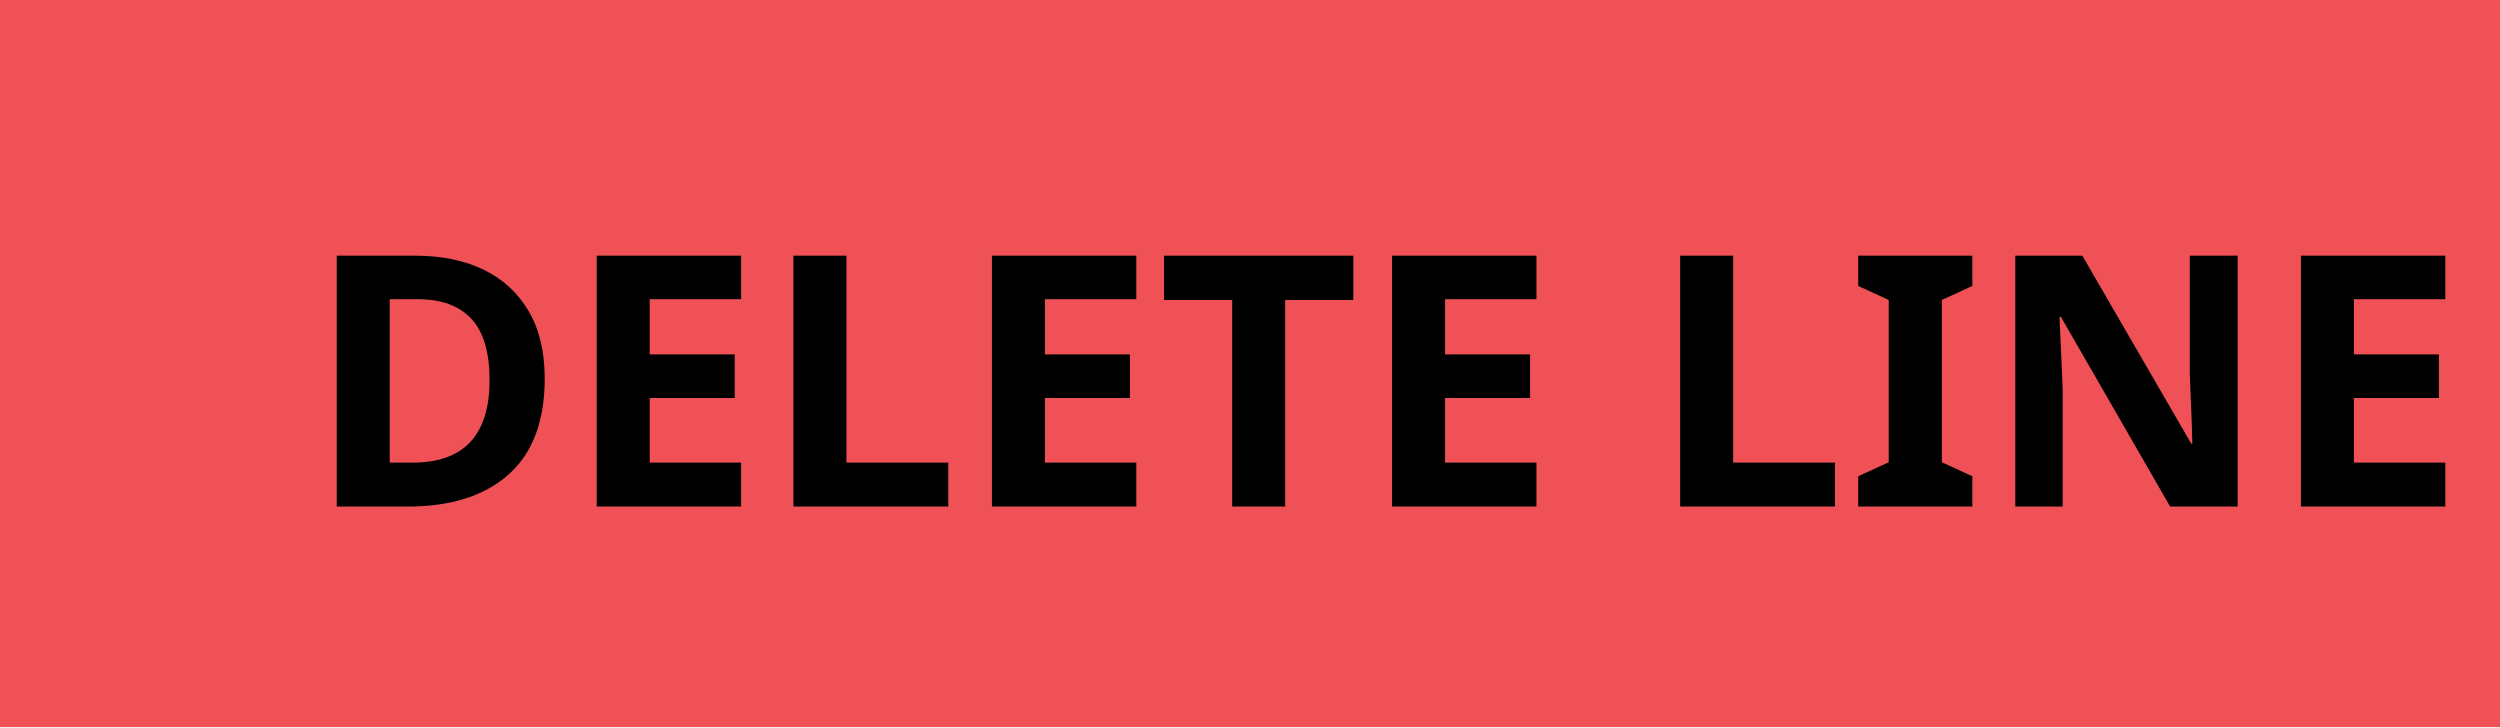
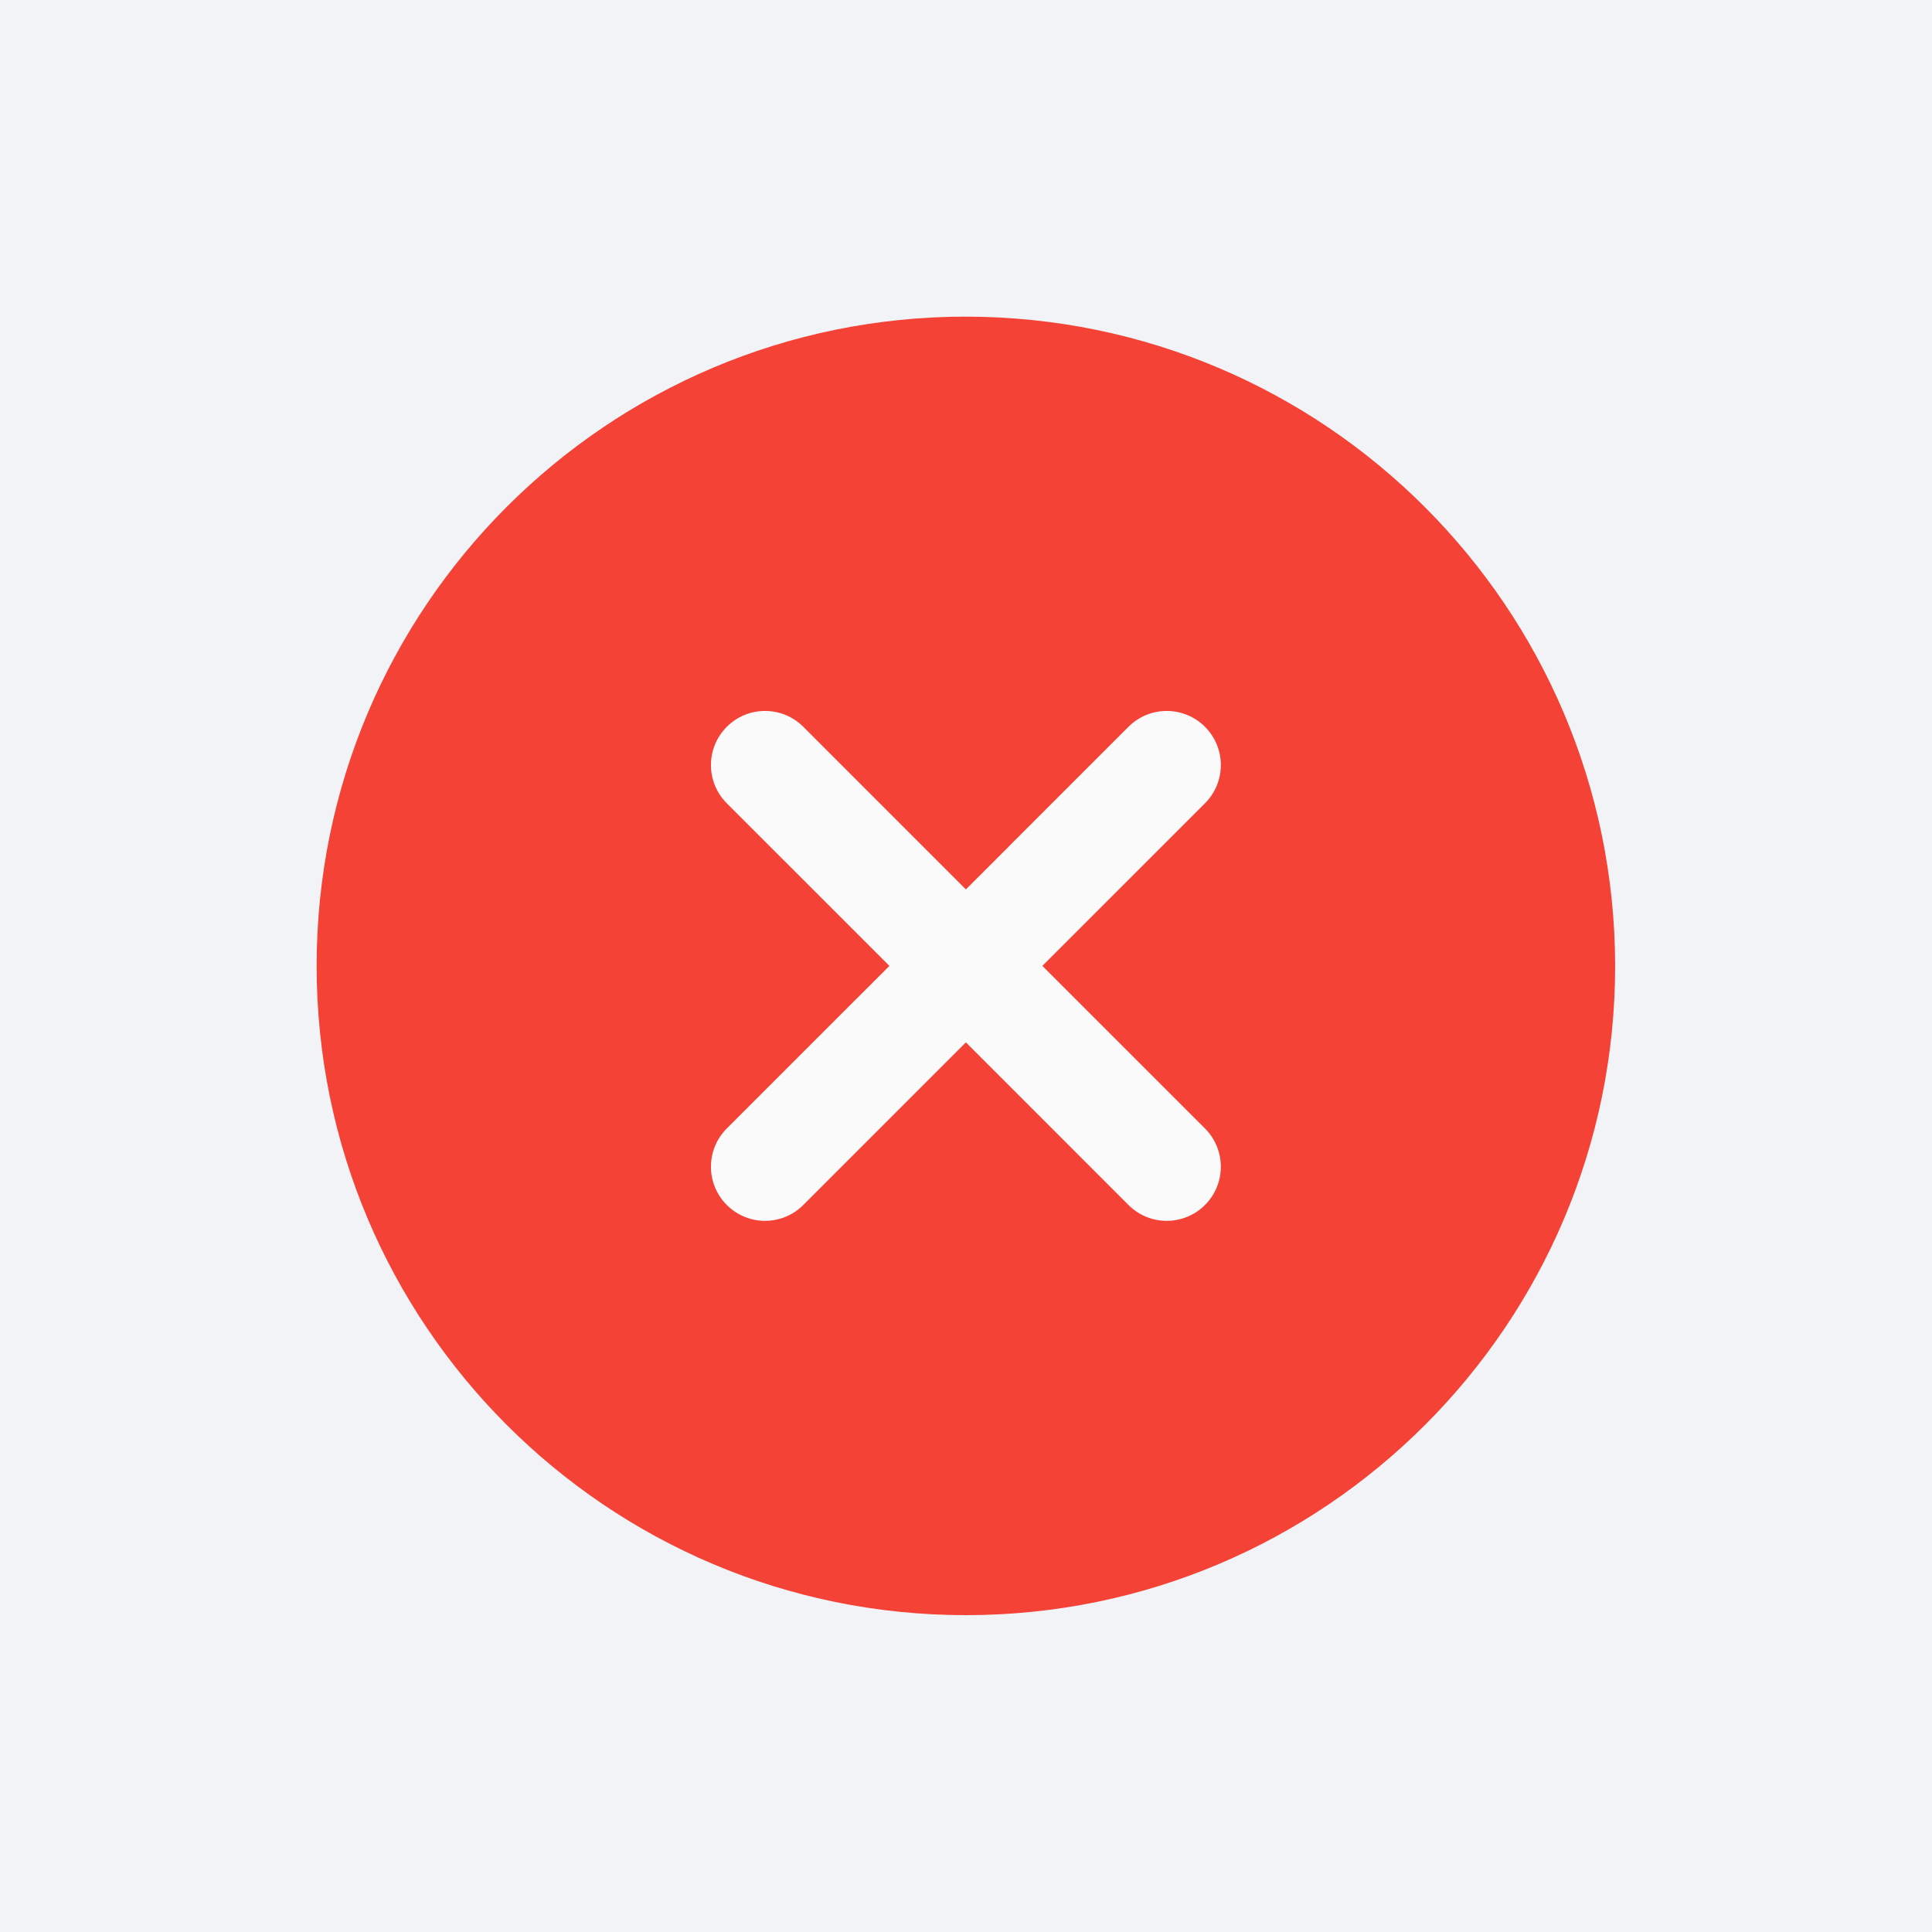
- <svg xmlns="http://www.w3.org/2000/svg" width="306" height="89" viewBox="0 0 306 89">
-   <g id="btn-delete-line" transform="translate(-656 -733)">
-     <rect id="Rectangle_33" data-name="Rectangle 33" width="306" height="89" transform="translate(656 733)" fill="rgba(234,32,39,0.78)" />
-     <text id="delete_Line" data-name="delete Line" transform="translate(809 795)" font-size="43" font-family="CenturyGothic-Bold, Century Gothic" font-weight="700">
-       <tspan x="-115.657" y="0">DELETE LINE</tspan>
-     </text>
+ <svg xmlns="http://www.w3.org/2000/svg" width="360" height="360" viewBox="0 0 360 360">
+   <g id="btn-delete-line" transform="translate(-93 -297)">
+     <rect id="Rectangle_184" data-name="Rectangle 184" width="360" height="360" transform="translate(93 297)" fill="#f1f3f6" />
+     <g id="remove" transform="translate(152 356)">
+       <path id="Path_606" data-name="Path 606" d="M120.98,0A120.98,120.98,0,1,0,241.96,120.98,121.114,121.114,0,0,0,120.98,0Zm0,0" fill="#f44336" />
+       <path id="Path_607" data-name="Path 607" d="M247.53,233.274a10.081,10.081,0,1,1-14.257,14.257l-30.295-30.3-30.295,30.3a10.081,10.081,0,1,1-14.257-14.257l30.3-30.295-30.3-30.295a10.081,10.081,0,1,1,14.257-14.257l30.295,30.3,30.295-30.3a10.081,10.081,0,1,1,14.257,14.257l-30.3,30.295Zm0,0" transform="translate(-81.999 -81.999)" fill="#fafafa" />
+     </g>
  </g>
</svg>
